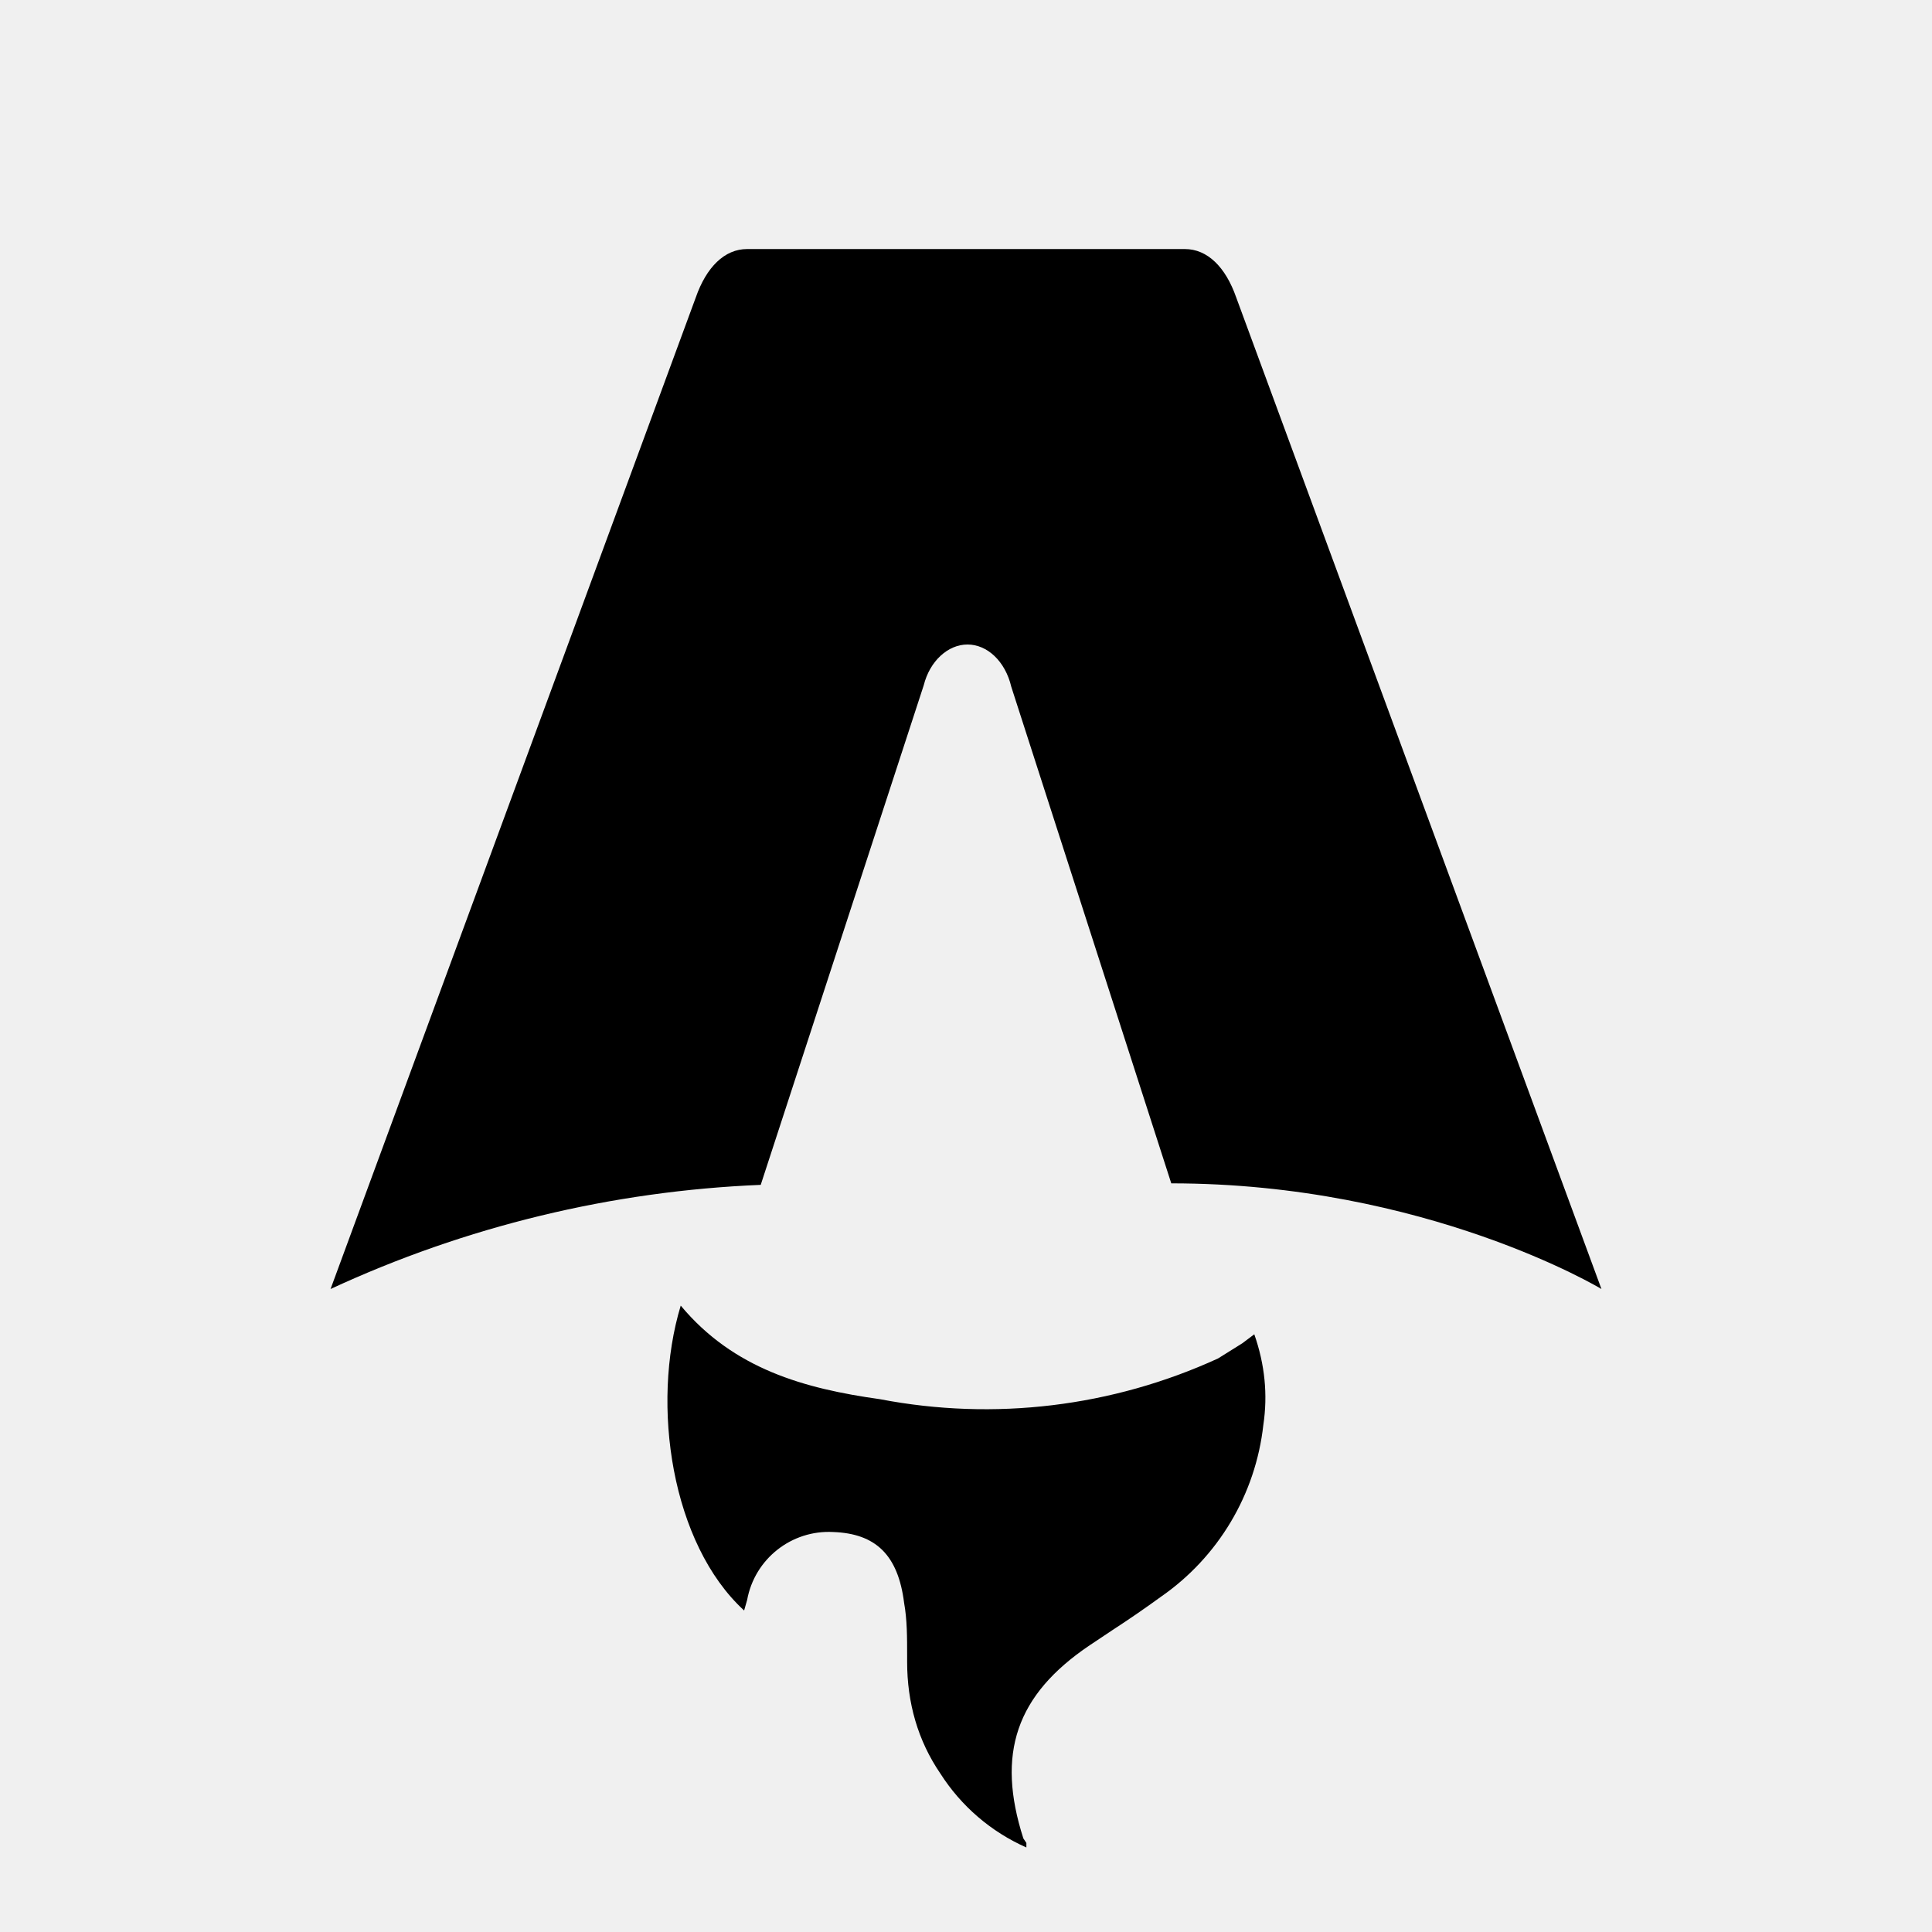
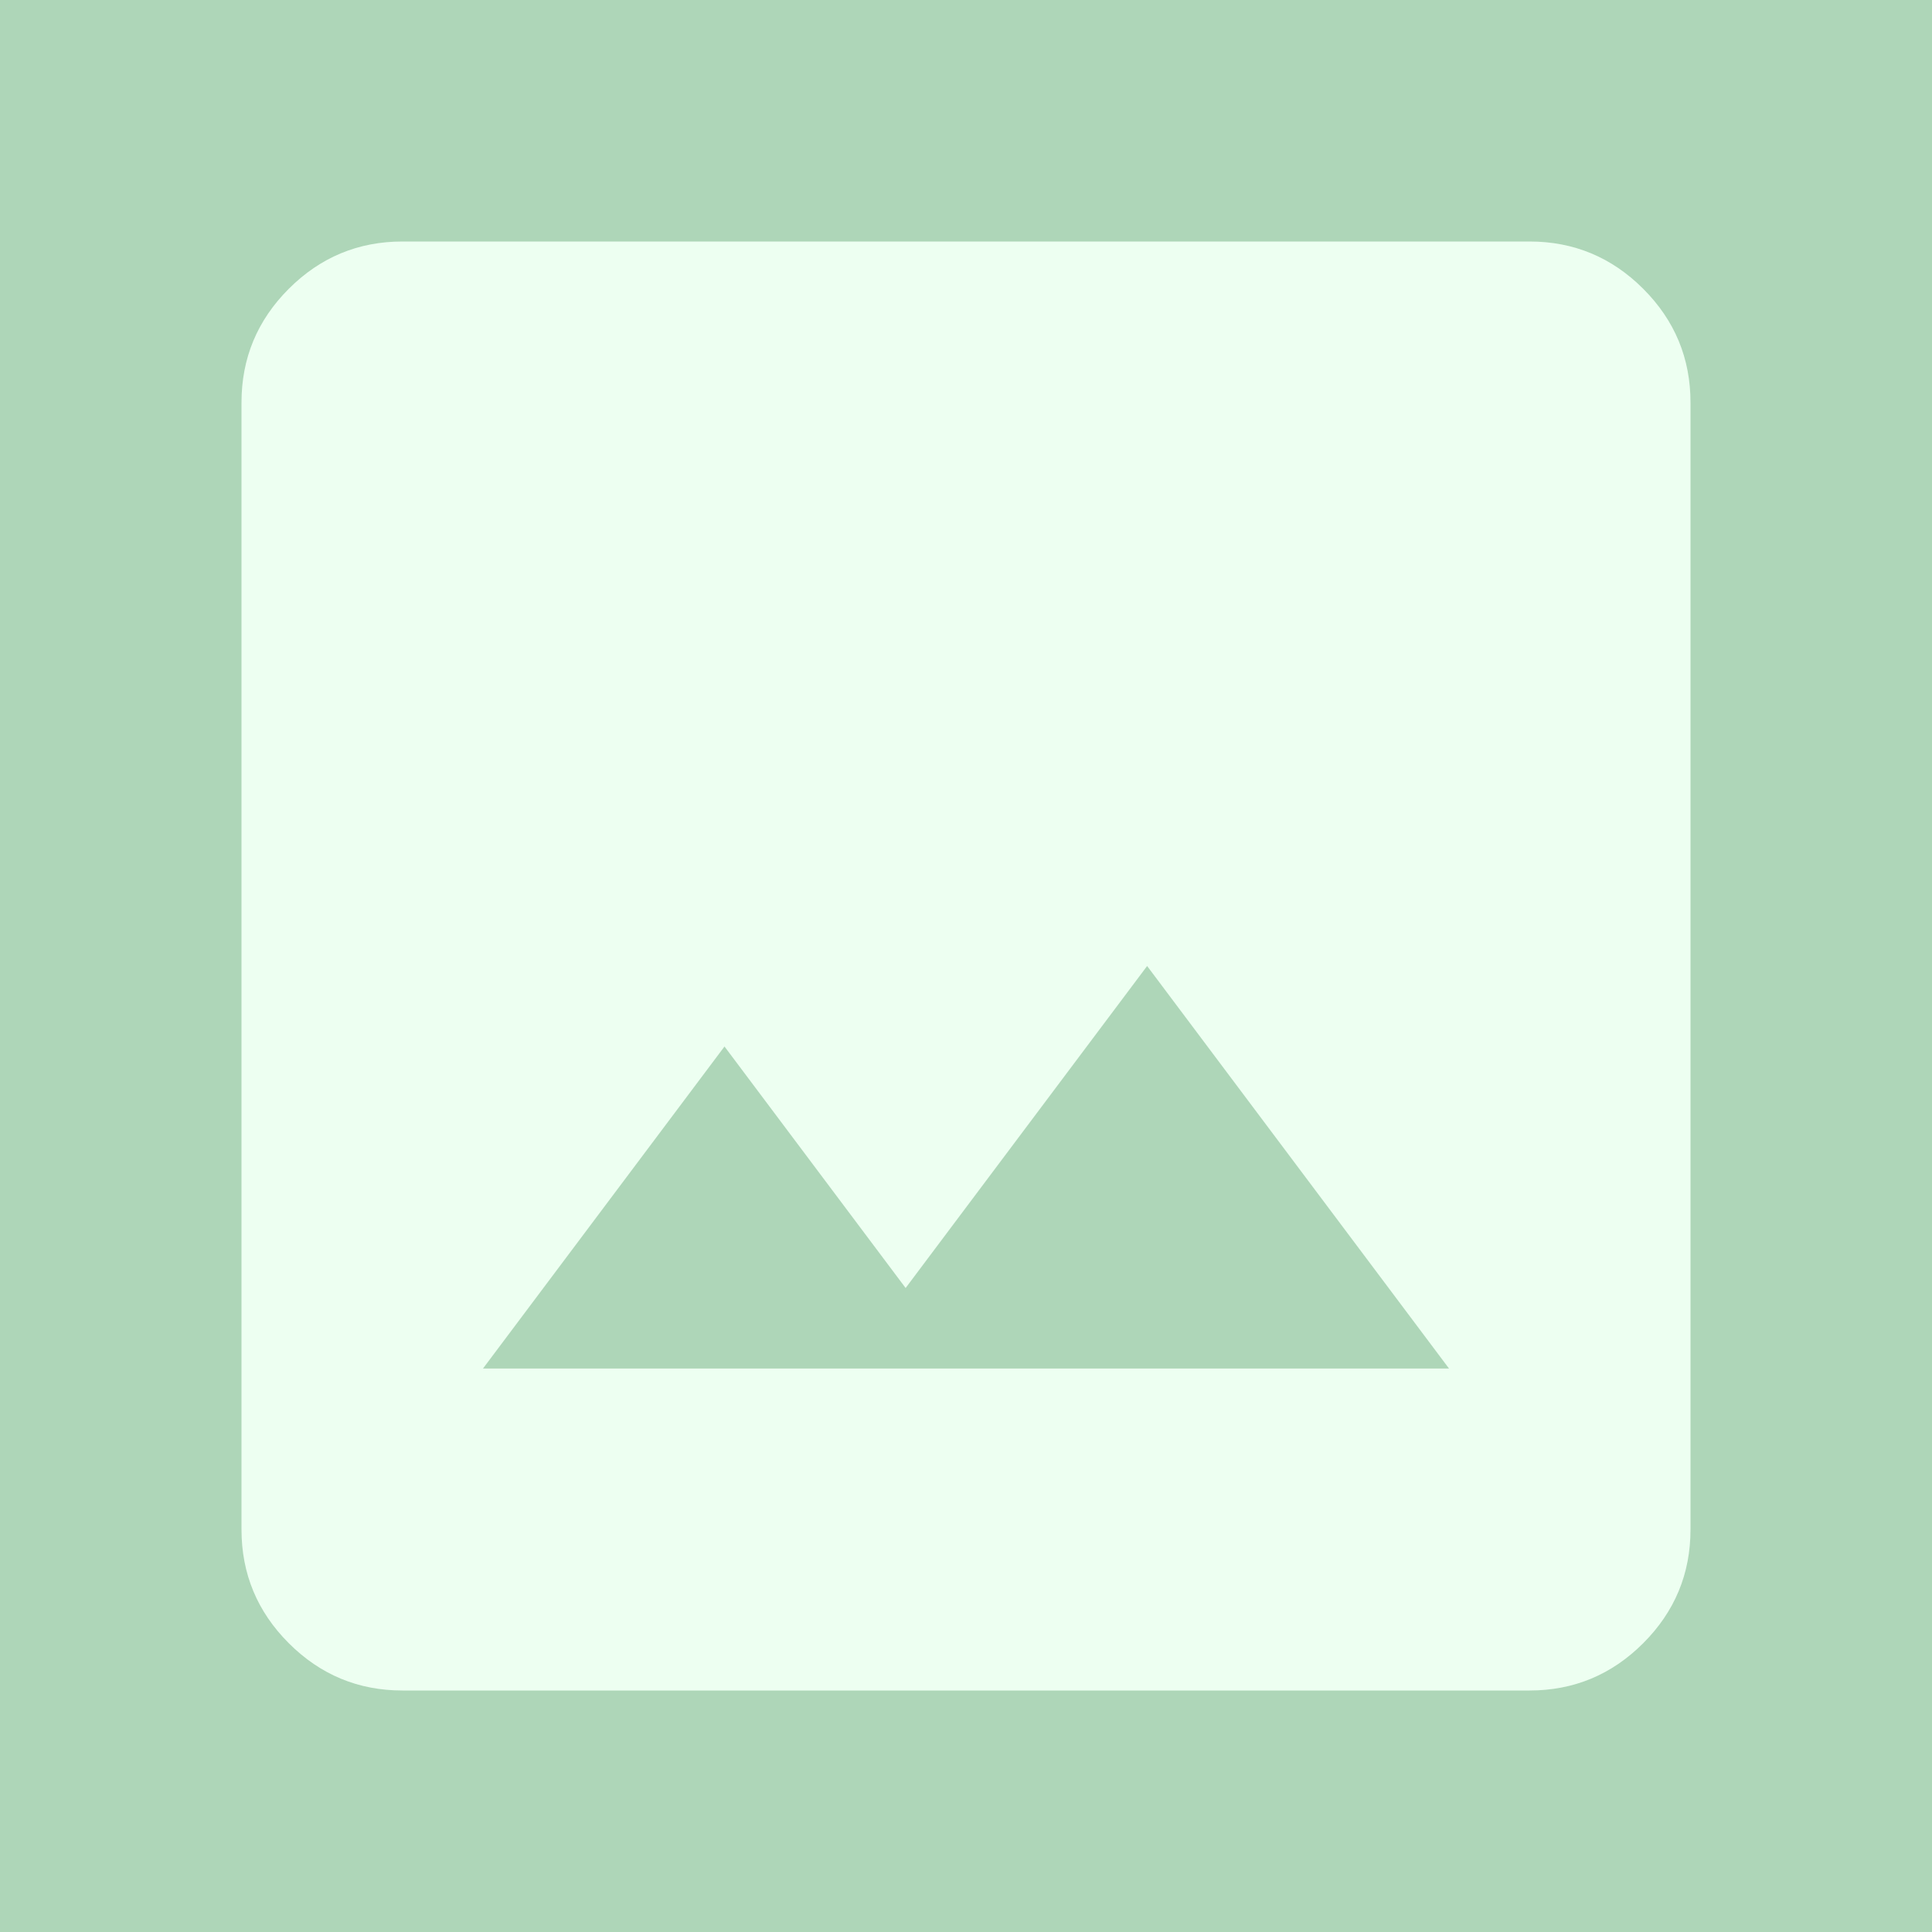
- <svg xmlns="http://www.w3.org/2000/svg" fill="none" viewBox="0 0 128 128">
-   <path d="M50.4 78.5a75.1 75.1 0 0 0-28.5 6.9l24.2-65.7c.7-2 1.9-3.2 3.4-3.2h29c1.5 0 2.7 1.2 3.4 3.2l24.2 65.7s-11.6-7-28.5-7L67 45.5c-.4-1.7-1.6-2.8-2.9-2.8-1.3 0-2.5 1.1-2.9 2.7L50.4 78.5Zm-1.1 28.2Zm-4.2-20.2c-2 6.6-.6 15.8 4.2 20.2a17.5 17.5 0 0 1 .2-.7 5.5 5.5 0 0 1 5.7-4.5c2.8.1 4.3 1.5 4.7 4.7.2 1.1.2 2.3.2 3.5v.4c0 2.7.7 5.2 2.2 7.4a13 13 0 0 0 5.7 4.9v-.3l-.2-.3c-1.8-5.6-.5-9.5 4.4-12.8l1.5-1a73 73 0 0 0 3.2-2.2 16 16 0 0 0 6.8-11.4c.3-2 .1-4-.6-6l-.8.6-1.6 1a37 37 0 0 1-22.4 2.7c-5-.7-9.7-2-13.2-6.2Z" />
-   <style>
-         path { fill: #000; }
-         @media (prefers-color-scheme: dark) {
-             path { fill: #FFF; }
-         }
-     </style>
+ <svg xmlns="http://www.w3.org/2000/svg" width="299" height="299" viewBox="0 0 299 299" fill="none">
+   <g clip-path="url(#clip0_2381_3)">
+     <rect width="299" height="299" fill="#AED6B8" />
+     <path d="M62.292 261.625C55.44 261.625 49.574 259.185 44.694 254.306C39.815 249.426 37.375 243.56 37.375 236.708V62.292C37.375 55.44 39.815 49.574 44.694 44.694C49.574 39.815 55.44 37.375 62.292 37.375H236.708C243.56 37.375 249.426 39.815 254.306 44.694C259.185 49.574 261.625 55.44 261.625 62.292V236.708C261.625 243.56 259.185 249.426 254.306 254.306C249.426 259.185 243.56 261.625 236.708 261.625H62.292ZM74.75 211.792H224.25L177.531 149.5L140.156 199.333L112.125 161.958L74.75 211.792Z" fill="#EDFFF1" />
+   </g>
+   <defs>
+     <clipPath id="clip0_2381_3">
+       <rect width="299" height="299" fill="white" />
+     </clipPath>
+   </defs>
</svg>
